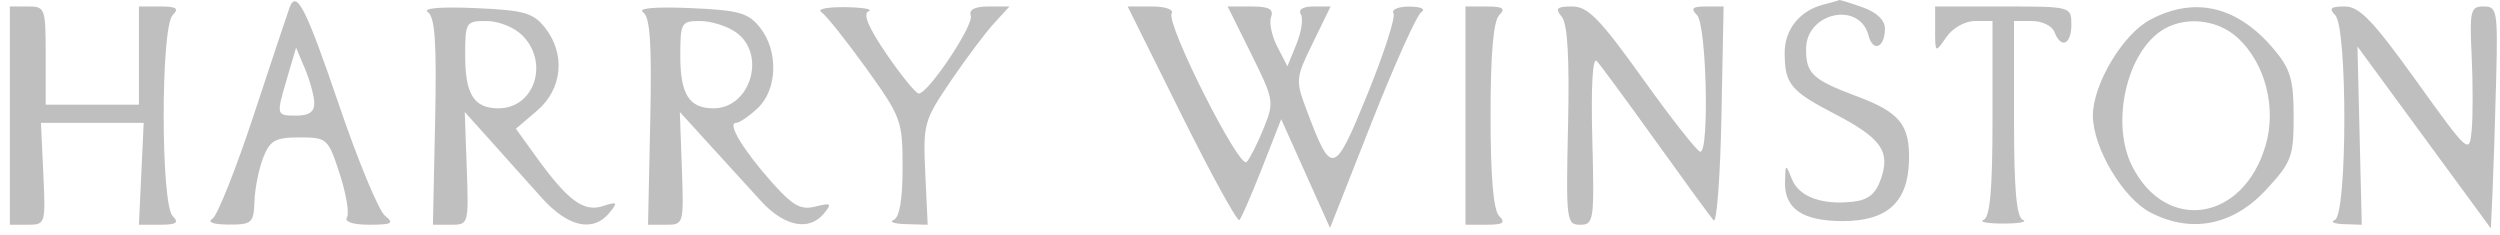
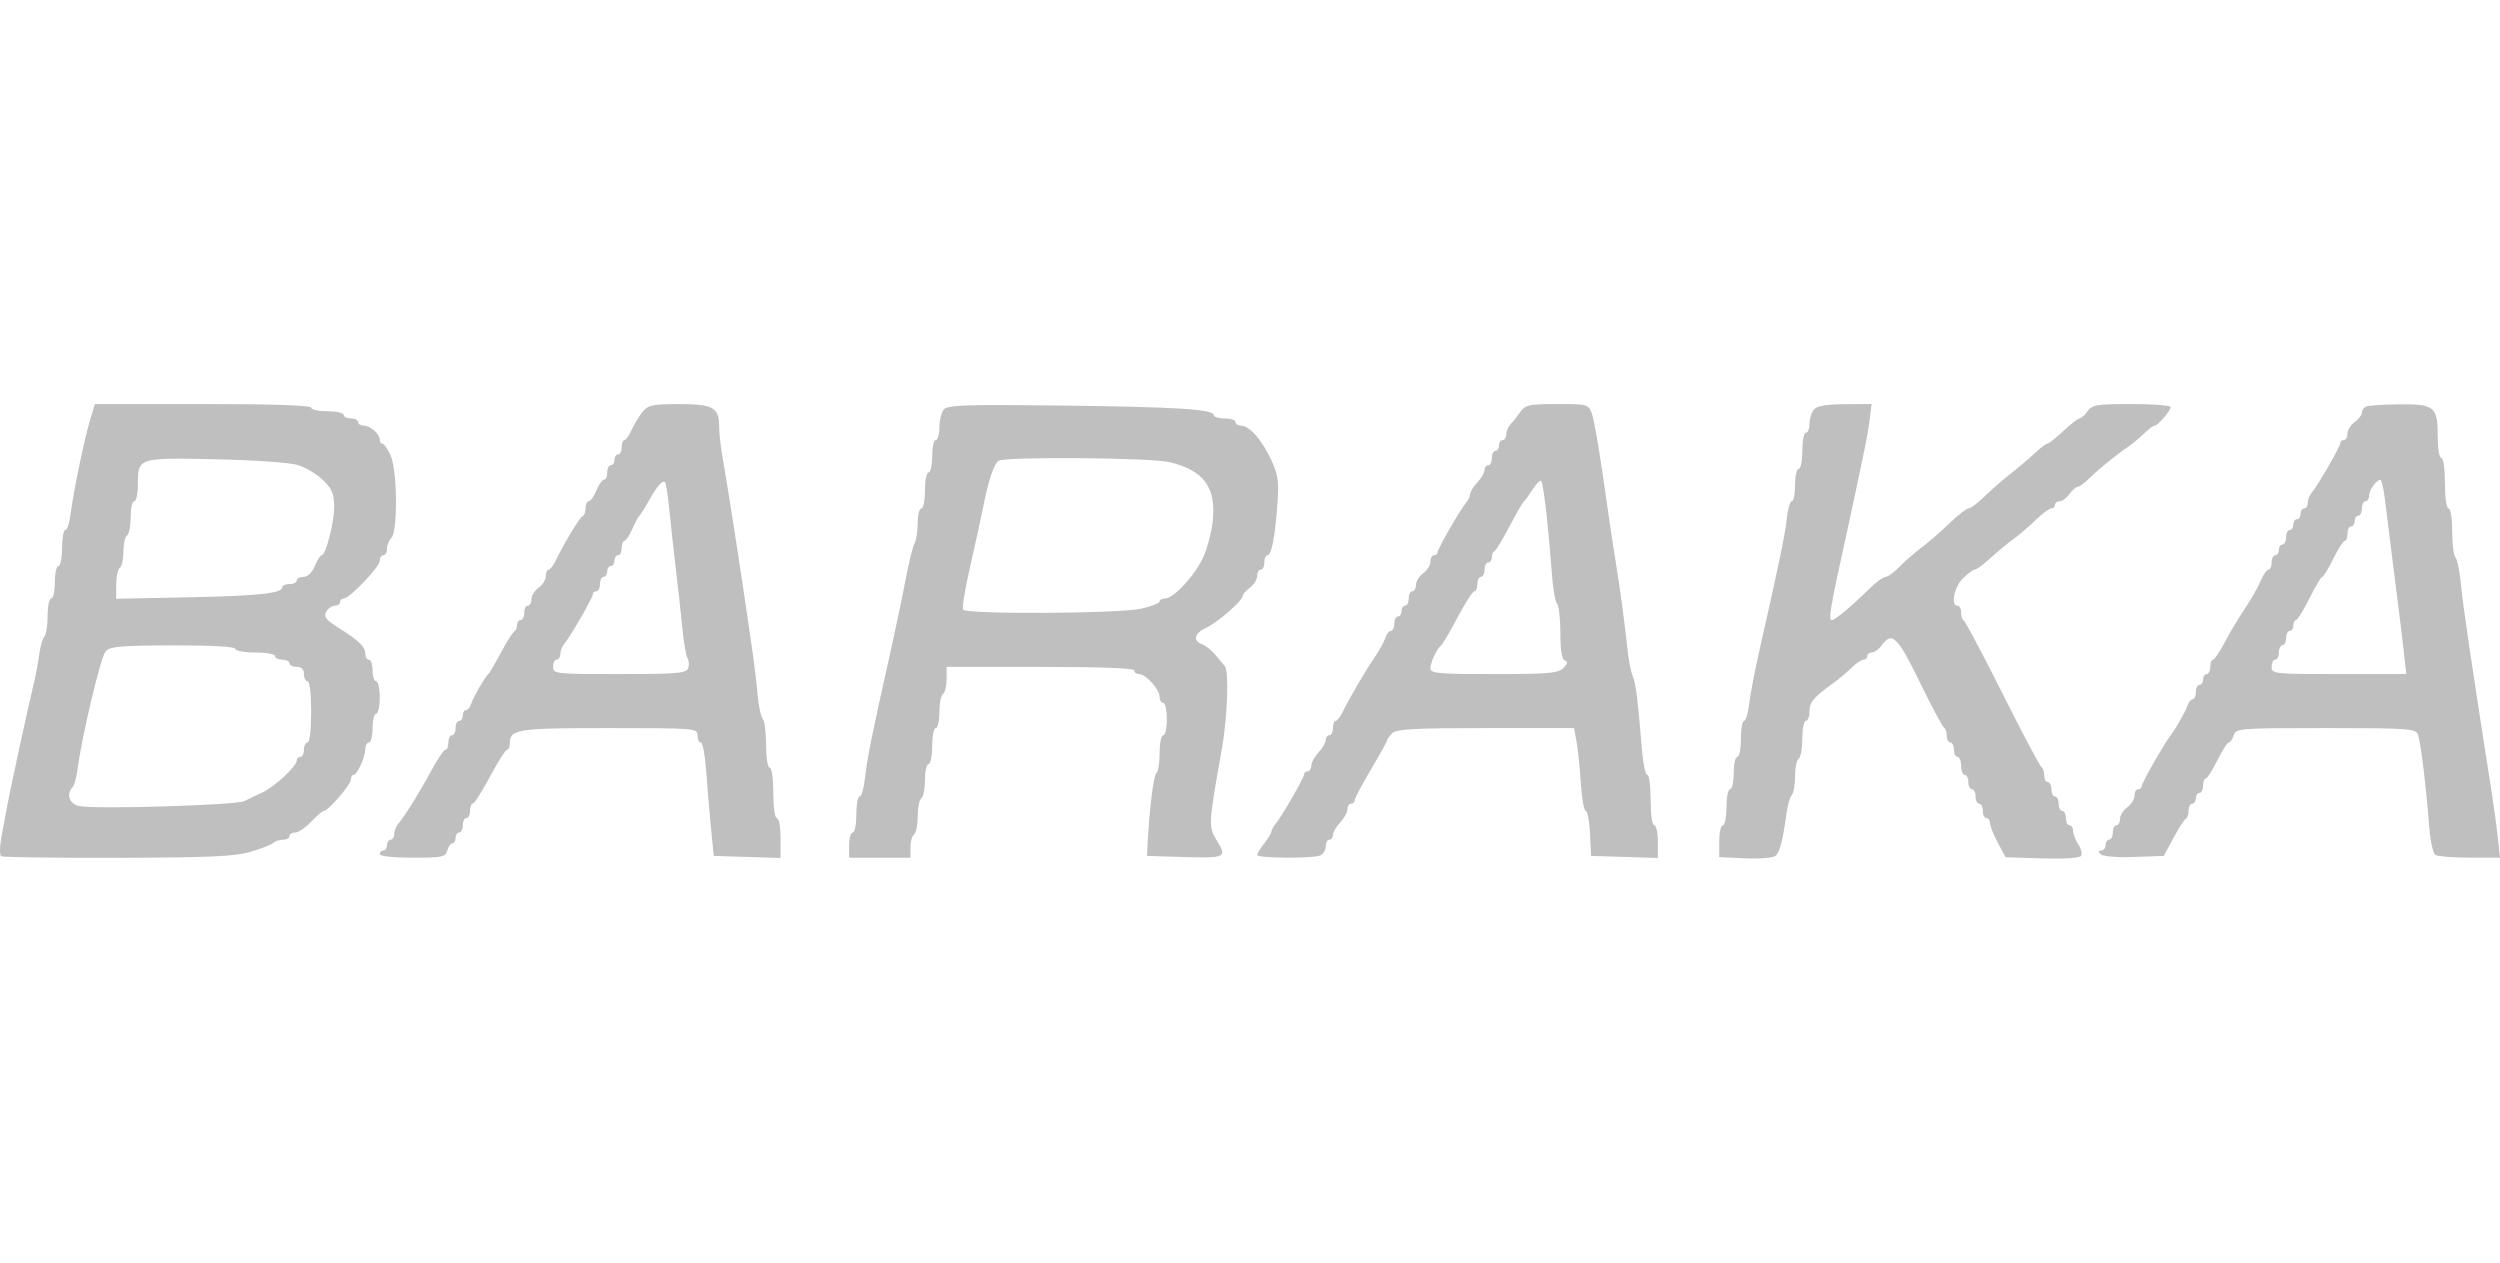
- <svg xmlns="http://www.w3.org/2000/svg" width="192" height="18" viewBox="0 0 192 18" fill="none">
-   <path opacity="0.3" fill-rule="evenodd" clip-rule="evenodd" d="M22.231 0.602C22.082 1.005 20.847 4.713 19.485 8.842C18.124 12.971 16.699 16.55 16.318 16.795C15.896 17.067 16.38 17.244 17.553 17.248C19.348 17.255 19.485 17.131 19.545 15.441C19.581 14.443 19.885 12.935 20.221 12.091C20.741 10.779 21.147 10.554 23.002 10.554C25.118 10.554 25.198 10.626 26.085 13.335C26.585 14.864 26.838 16.373 26.647 16.688C26.433 17.038 27.098 17.259 28.364 17.259C30.112 17.259 30.296 17.151 29.562 16.56C29.086 16.176 27.515 12.397 26.071 8.161C23.486 0.574 22.764 -0.845 22.231 0.602ZM140.082 0.34C138.233 0.797 137.053 2.257 137.062 4.076C137.073 6.452 137.512 6.986 140.896 8.744C144.474 10.604 145.191 11.608 144.456 13.737C144.063 14.878 143.49 15.353 142.346 15.486C139.932 15.768 138.157 15.116 137.615 13.75C137.139 12.55 137.122 12.557 137.088 13.978C137.04 16.034 138.437 16.979 141.528 16.979C144.936 16.979 146.529 15.53 146.611 12.356C146.682 9.594 145.915 8.636 142.655 7.414C139.198 6.119 138.706 5.665 138.706 3.769C138.706 0.953 142.814 0.062 143.502 2.729C143.842 4.05 144.763 3.66 144.763 2.195C144.763 1.543 144.128 0.941 143.029 0.552C142.075 0.215 141.27 -0.032 141.239 0.003C141.208 0.039 140.688 0.191 140.082 0.34ZM0.757 8.878V17.259L2.134 17.26C3.488 17.261 3.508 17.199 3.327 13.349L3.145 9.437H7.09H11.035L10.852 13.349L10.669 17.261L12.294 17.26C13.557 17.259 13.771 17.109 13.258 16.588C12.342 15.659 12.342 2.097 13.258 1.168C13.771 0.647 13.557 0.497 12.294 0.496L10.669 0.495V4.267V8.04H7.09H3.51V4.267C3.51 0.616 3.466 0.495 2.134 0.496L0.757 0.497V8.878ZM32.865 0.937C33.412 1.32 33.544 3.32 33.416 9.349L33.248 17.26L34.624 17.261C35.988 17.261 36 17.219 35.847 12.93L35.693 8.599L37.699 10.833C38.803 12.062 40.548 14.011 41.577 15.163C43.61 17.439 45.55 17.875 46.806 16.34C47.475 15.521 47.418 15.466 46.283 15.832C44.819 16.302 43.594 15.393 41.173 12.036L39.623 9.887L41.254 8.495C43.202 6.832 43.452 4.124 41.843 2.11C40.941 0.979 40.224 0.78 36.474 0.62C33.804 0.506 32.422 0.628 32.865 0.937ZM49.386 0.937C49.933 1.32 50.064 3.32 49.937 9.349L49.769 17.26L51.145 17.261C52.509 17.261 52.52 17.219 52.367 12.93L52.211 8.599L54.497 11.113C55.755 12.495 57.532 14.444 58.447 15.443C60.247 17.407 62.15 17.777 63.289 16.385C63.913 15.624 63.828 15.557 62.627 15.863C61.502 16.149 60.889 15.807 59.272 13.992C57.072 11.521 55.817 9.437 56.529 9.437C56.785 9.437 57.538 8.924 58.2 8.297C59.715 6.866 59.793 3.9 58.364 2.11C57.462 0.979 56.745 0.78 52.995 0.62C50.325 0.506 48.943 0.628 49.386 0.937ZM63.078 0.93C63.432 1.158 64.981 3.098 66.52 5.239C69.222 9 69.318 9.261 69.318 12.87C69.318 15.336 69.084 16.703 68.63 16.889C68.251 17.043 68.685 17.191 69.594 17.215L71.246 17.261L71.062 13.319C70.884 9.527 70.959 9.256 72.989 6.265C74.15 4.554 75.646 2.556 76.313 1.825L77.526 0.497H75.918C74.866 0.497 74.394 0.739 74.556 1.196C74.812 1.921 71.269 7.218 70.552 7.181C70.328 7.169 69.219 5.806 68.086 4.152C66.692 2.114 66.248 1.054 66.71 0.865C67.085 0.711 66.276 0.569 64.913 0.55C63.55 0.53 62.724 0.701 63.078 0.93ZM90.754 8.842C93.037 13.431 95.031 17.058 95.186 16.901C95.341 16.744 96.126 14.938 96.932 12.887L98.397 9.157L100.272 13.333L102.147 17.509L105.336 9.422C107.09 4.974 108.811 1.15 109.16 0.925C109.517 0.694 109.117 0.511 108.247 0.506C107.396 0.501 106.844 0.733 107.019 1.02C107.194 1.307 106.296 4.1 105.022 7.226C102.466 13.507 102.271 13.56 100.371 8.513C99.482 6.151 99.492 6.03 100.826 3.296L102.191 0.497H100.866C100.073 0.497 99.686 0.735 99.902 1.09C100.101 1.416 99.951 2.448 99.568 3.385L98.873 5.087L98.097 3.584C97.67 2.757 97.455 1.725 97.62 1.289C97.841 0.705 97.444 0.497 96.102 0.497H94.284L96.089 4.135C97.847 7.678 97.872 7.826 97.047 9.861C96.581 11.011 95.993 12.171 95.74 12.441C95.188 13.031 89.519 1.795 89.985 1.031C90.166 0.732 89.494 0.497 88.456 0.497H86.603L90.754 8.842ZM112.548 8.878V17.259H114.172C115.435 17.259 115.65 17.109 115.136 16.588C114.692 16.138 114.475 13.608 114.475 8.878C114.475 4.147 114.692 1.618 115.136 1.168C115.65 0.647 115.435 0.497 114.172 0.497H112.548V8.878ZM119.945 1.29C120.392 1.837 120.541 4.442 120.425 9.672C120.264 16.945 120.303 17.26 121.359 17.261C122.407 17.261 122.452 16.946 122.289 10.695C122.183 6.606 122.313 4.34 122.634 4.688C122.917 4.995 124.952 7.76 127.157 10.833C129.361 13.906 131.362 16.646 131.603 16.922C131.843 17.198 132.115 13.615 132.206 8.96L132.373 0.496L131.023 0.497C129.974 0.497 129.821 0.647 130.335 1.168C131.06 1.904 131.292 11.683 130.583 11.655C130.355 11.646 128.376 9.132 126.184 6.068C122.877 1.446 121.951 0.497 120.747 0.497C119.557 0.497 119.413 0.64 119.945 1.29ZM148.618 2.298C148.618 4.086 148.624 4.09 149.475 2.857C149.963 2.149 150.912 1.615 151.678 1.615H153.024V9.111C153.024 14.585 152.838 16.683 152.335 16.889C151.957 17.043 152.638 17.17 153.85 17.17C155.061 17.17 155.743 17.043 155.364 16.889C154.861 16.683 154.676 14.585 154.676 9.111V1.615H156.069C156.837 1.615 157.606 1.992 157.78 2.453C158.281 3.775 159.081 3.431 159.081 1.894C159.081 0.502 159.063 0.497 153.85 0.497H148.618V2.298ZM165.13 1.516C163.027 2.633 160.733 6.474 160.733 8.878C160.733 11.332 163.031 15.209 165.139 16.311C168.287 17.958 171.514 17.319 174.067 14.542C175.997 12.442 176.153 12.026 176.153 8.942C176.153 6.164 175.913 5.323 174.71 3.872C171.9 0.484 168.602 -0.327 165.13 1.516ZM179.347 1.168C180.295 2.13 180.27 16.499 179.319 16.889C178.941 17.043 179.25 17.19 180.008 17.215L181.384 17.261L181.219 10.415L181.053 3.57L186.175 10.554L191.297 17.538L191.427 14.744C191.498 13.208 191.622 9.373 191.702 6.223C191.839 0.818 191.785 0.495 190.746 0.495C189.734 0.495 189.66 0.807 189.824 4.315C189.923 6.416 189.923 8.978 189.824 10.009C189.647 11.861 189.598 11.817 185.556 6.19C182.238 1.569 181.206 0.497 180.077 0.497C178.995 0.497 178.833 0.647 179.347 1.168ZM40.131 2.732C42.199 4.83 41.039 8.319 38.275 8.319C36.407 8.319 35.726 7.244 35.726 4.297C35.726 1.689 35.772 1.615 37.378 1.615C38.296 1.615 39.52 2.111 40.131 2.732ZM56.529 2.485C58.884 4.157 57.647 8.319 54.796 8.319C52.928 8.319 52.247 7.244 52.247 4.297C52.247 1.737 52.317 1.615 53.776 1.615C54.617 1.615 55.856 2.006 56.529 2.485ZM171.901 2.946C173.985 4.906 174.848 8.293 173.996 11.179C172.279 16.993 166.376 17.918 163.759 12.783C162.139 9.604 163.222 4.324 165.884 2.433C167.631 1.192 170.275 1.418 171.901 2.946ZM24.137 7.9C24.154 8.577 23.738 8.878 22.785 8.878C21.193 8.878 21.195 8.889 22.074 5.915L22.739 3.66L23.426 5.292C23.803 6.188 24.123 7.362 24.137 7.9Z" fill="#292929" />
+ <svg xmlns="http://www.w3.org/2000/svg" width="99" height="50" viewBox="0 0 99 50" fill="none">
+   <path opacity="0.3" fill-rule="evenodd" clip-rule="evenodd" d="M3.594 16.535C3.351 17.332 2.914 19.424 2.792 20.384C2.749 20.718 2.656 20.99 2.586 20.99C2.515 20.99 2.457 21.311 2.457 21.703C2.457 22.095 2.393 22.416 2.314 22.416C2.235 22.416 2.171 22.705 2.171 23.058C2.171 23.411 2.107 23.7 2.028 23.7C1.95 23.7 1.885 24.008 1.885 24.384C1.885 24.76 1.827 25.129 1.757 25.204C1.686 25.278 1.595 25.596 1.554 25.91C1.513 26.223 1.418 26.736 1.342 27.05C1.112 28.011 0.428 31.147 0.302 31.827C0.236 32.18 0.125 32.775 0.055 33.151C-0.015 33.526 -0.019 33.866 0.047 33.907C0.113 33.948 2.188 33.976 4.658 33.969C8.288 33.96 9.296 33.915 9.914 33.735C10.334 33.612 10.739 33.453 10.814 33.382C10.889 33.311 11.066 33.252 11.207 33.252C11.349 33.252 11.464 33.188 11.464 33.11C11.464 33.032 11.567 32.967 11.693 32.967C11.819 32.967 12.102 32.775 12.322 32.54C12.543 32.304 12.769 32.112 12.825 32.112C12.996 32.112 13.895 31.071 13.895 30.872C13.895 30.77 13.943 30.686 14.002 30.685C14.147 30.683 14.467 29.978 14.467 29.66C14.467 29.518 14.531 29.403 14.61 29.403C14.688 29.403 14.753 29.146 14.753 28.832C14.753 28.519 14.817 28.262 14.896 28.262C14.975 28.262 15.039 27.973 15.039 27.62C15.039 27.268 14.975 26.979 14.896 26.979C14.817 26.979 14.753 26.786 14.753 26.551C14.753 26.316 14.688 26.123 14.61 26.123C14.531 26.123 14.467 26.023 14.467 25.899C14.467 25.614 14.237 25.387 13.429 24.876C12.904 24.545 12.807 24.421 12.916 24.226C12.991 24.093 13.145 23.985 13.259 23.985C13.373 23.985 13.466 23.921 13.466 23.842C13.466 23.764 13.532 23.7 13.613 23.7C13.844 23.7 15.039 22.448 15.039 22.206C15.039 22.086 15.103 21.988 15.182 21.988C15.26 21.988 15.325 21.873 15.325 21.732C15.325 21.591 15.403 21.397 15.499 21.302C15.758 21.043 15.735 18.614 15.467 18.032C15.351 17.777 15.206 17.568 15.147 17.568C15.087 17.568 15.039 17.5 15.039 17.416C15.039 17.188 14.662 16.855 14.406 16.855C14.282 16.855 14.181 16.791 14.181 16.713C14.181 16.634 14.052 16.57 13.895 16.57C13.738 16.57 13.609 16.506 13.609 16.428C13.609 16.349 13.319 16.285 12.966 16.285C12.612 16.285 12.322 16.221 12.322 16.143C12.322 16.051 10.8 16 8.04 16H3.757L3.594 16.535ZM25.438 16.318C25.299 16.491 25.107 16.811 25.01 17.029C24.913 17.247 24.786 17.426 24.726 17.426C24.667 17.426 24.618 17.554 24.618 17.711C24.618 17.868 24.554 17.996 24.475 17.996C24.396 17.996 24.332 18.092 24.332 18.21C24.332 18.328 24.268 18.424 24.189 18.424C24.11 18.424 24.046 18.552 24.046 18.709C24.046 18.866 23.99 18.994 23.921 18.994C23.851 18.994 23.715 19.187 23.617 19.422C23.52 19.657 23.383 19.85 23.314 19.85C23.245 19.85 23.188 19.973 23.188 20.123C23.188 20.273 23.134 20.418 23.067 20.444C22.954 20.488 22.335 21.513 21.985 22.237C21.9 22.413 21.782 22.557 21.723 22.558C21.664 22.558 21.616 22.673 21.616 22.812C21.616 22.952 21.487 23.159 21.33 23.272C21.172 23.385 21.044 23.591 21.044 23.731C21.044 23.87 20.979 23.985 20.901 23.985C20.822 23.985 20.758 24.113 20.758 24.27C20.758 24.427 20.693 24.555 20.615 24.555C20.536 24.555 20.472 24.646 20.472 24.757C20.472 24.868 20.424 24.98 20.365 25.006C20.306 25.033 20.069 25.407 19.84 25.838C19.61 26.27 19.385 26.654 19.339 26.694C19.201 26.813 18.744 27.604 18.659 27.87C18.615 28.007 18.523 28.119 18.453 28.119C18.384 28.119 18.327 28.216 18.327 28.333C18.327 28.451 18.263 28.547 18.184 28.547C18.106 28.547 18.041 28.676 18.041 28.832C18.041 28.989 17.977 29.118 17.898 29.118C17.82 29.118 17.755 29.246 17.755 29.403C17.755 29.56 17.703 29.688 17.64 29.688C17.576 29.688 17.317 30.073 17.064 30.543C16.608 31.391 16.035 32.309 15.756 32.641C15.676 32.735 15.611 32.912 15.611 33.033C15.611 33.154 15.546 33.252 15.468 33.252C15.389 33.252 15.325 33.349 15.325 33.466C15.325 33.584 15.26 33.68 15.182 33.68C15.103 33.68 15.039 33.744 15.039 33.823C15.039 33.907 15.568 33.965 16.339 33.965C17.519 33.965 17.646 33.939 17.714 33.68C17.755 33.523 17.846 33.395 17.915 33.395C17.984 33.395 18.041 33.299 18.041 33.181C18.041 33.064 18.106 32.967 18.184 32.967C18.263 32.967 18.327 32.839 18.327 32.682C18.327 32.525 18.392 32.397 18.47 32.397C18.549 32.397 18.613 32.269 18.613 32.112C18.613 31.955 18.662 31.827 18.721 31.827C18.781 31.827 19.087 31.346 19.401 30.759C19.715 30.171 20.02 29.69 20.079 29.689C20.137 29.689 20.186 29.587 20.186 29.464C20.186 28.873 20.437 28.832 24.108 28.832C27.525 28.832 27.62 28.84 27.62 29.118C27.62 29.274 27.68 29.403 27.753 29.403C27.825 29.403 27.92 29.9 27.963 30.508C28.006 31.116 28.091 32.126 28.152 32.754L28.264 33.894L29.586 33.935L30.909 33.976V33.187C30.909 32.752 30.845 32.397 30.766 32.397C30.684 32.397 30.623 31.969 30.623 31.399C30.623 30.829 30.562 30.401 30.48 30.401C30.4 30.401 30.337 30.006 30.337 29.503C30.337 29.009 30.278 28.543 30.206 28.469C30.134 28.394 30.041 27.948 29.998 27.478C29.956 27.007 29.86 26.205 29.785 25.696C29.71 25.186 29.58 24.298 29.495 23.723C29.197 21.702 28.76 18.915 28.62 18.151C28.542 17.726 28.478 17.16 28.478 16.893C28.478 16.135 28.236 16 26.88 16.002C25.826 16.004 25.662 16.04 25.438 16.318ZM37.379 16.211C37.28 16.323 37.2 16.643 37.2 16.921C37.2 17.199 37.135 17.426 37.057 17.426C36.978 17.426 36.914 17.715 36.914 18.067C36.914 18.42 36.849 18.709 36.771 18.709C36.692 18.709 36.628 19.03 36.628 19.422C36.628 19.814 36.563 20.135 36.485 20.135C36.406 20.135 36.342 20.392 36.342 20.707C36.342 21.022 36.284 21.391 36.212 21.527C36.141 21.663 35.98 22.32 35.854 22.987C35.728 23.653 35.46 24.936 35.258 25.838C34.522 29.113 34.341 30.013 34.246 30.864C34.204 31.237 34.111 31.541 34.041 31.541C33.97 31.541 33.911 31.862 33.911 32.254C33.911 32.647 33.847 32.967 33.768 32.967C33.69 32.967 33.625 33.192 33.625 33.466V33.965H34.841H36.056V33.546C36.056 33.315 36.12 33.087 36.199 33.039C36.278 32.99 36.342 32.669 36.342 32.326C36.342 31.982 36.406 31.661 36.485 31.613C36.563 31.564 36.628 31.24 36.628 30.892C36.628 30.543 36.692 30.258 36.771 30.258C36.849 30.258 36.914 29.938 36.914 29.545C36.914 29.153 36.978 28.832 37.057 28.832C37.135 28.832 37.2 28.548 37.2 28.199C37.2 27.851 37.264 27.526 37.343 27.478C37.421 27.429 37.486 27.169 37.486 26.899V26.409H41.203C43.586 26.409 44.92 26.46 44.92 26.551C44.92 26.63 45.006 26.694 45.11 26.694C45.373 26.694 45.921 27.302 45.921 27.594C45.921 27.726 45.986 27.834 46.064 27.834C46.143 27.834 46.207 28.123 46.207 28.476C46.207 28.829 46.143 29.118 46.064 29.118C45.986 29.118 45.921 29.435 45.921 29.822C45.921 30.21 45.865 30.561 45.797 30.603C45.687 30.671 45.517 32.023 45.446 33.395L45.421 33.894L46.768 33.935C48.535 33.99 48.603 33.96 48.195 33.301C47.847 32.739 47.85 32.673 48.38 29.688C48.609 28.4 48.676 26.582 48.502 26.378C48.417 26.277 48.235 26.062 48.099 25.9C47.963 25.737 47.739 25.563 47.601 25.512C47.23 25.375 47.297 25.077 47.744 24.873C48.196 24.668 49.21 23.789 49.21 23.602C49.21 23.534 49.338 23.385 49.495 23.272C49.653 23.159 49.782 22.952 49.782 22.812C49.782 22.673 49.846 22.559 49.925 22.559C50.003 22.559 50.067 22.43 50.067 22.274C50.067 22.117 50.125 21.988 50.195 21.988C50.353 21.988 50.497 21.229 50.59 19.906C50.649 19.054 50.609 18.783 50.333 18.195C49.963 17.408 49.473 16.855 49.145 16.855C49.023 16.855 48.924 16.791 48.924 16.713C48.924 16.634 48.731 16.57 48.495 16.57C48.259 16.57 48.066 16.512 48.066 16.442C48.066 16.207 46.612 16.114 42.061 16.06C38.274 16.014 37.529 16.038 37.379 16.211ZM60.214 16.303C60.099 16.469 59.924 16.689 59.825 16.791C59.727 16.894 59.647 17.078 59.647 17.202C59.647 17.325 59.582 17.426 59.504 17.426C59.425 17.426 59.361 17.522 59.361 17.64C59.361 17.757 59.296 17.854 59.218 17.854C59.139 17.854 59.075 17.982 59.075 18.139C59.075 18.296 59.011 18.424 58.932 18.424C58.853 18.424 58.789 18.508 58.789 18.611C58.789 18.714 58.66 18.936 58.503 19.104C58.346 19.272 58.217 19.48 58.217 19.565C58.217 19.65 58.151 19.797 58.069 19.891C57.829 20.172 56.93 21.727 56.93 21.863C56.93 21.932 56.866 21.988 56.787 21.988C56.709 21.988 56.644 22.103 56.644 22.242C56.644 22.382 56.516 22.588 56.358 22.701C56.201 22.814 56.072 23.021 56.072 23.161C56.072 23.3 56.008 23.414 55.929 23.414C55.851 23.414 55.786 23.543 55.786 23.7C55.786 23.856 55.722 23.985 55.643 23.985C55.565 23.985 55.5 24.081 55.5 24.198C55.5 24.316 55.436 24.412 55.358 24.412C55.279 24.412 55.215 24.541 55.215 24.698C55.215 24.854 55.154 24.983 55.081 24.983C55.008 24.983 54.908 25.106 54.861 25.257C54.812 25.408 54.618 25.76 54.428 26.039C54.061 26.578 53.41 27.694 53.153 28.225C53.068 28.401 52.95 28.546 52.891 28.546C52.832 28.547 52.784 28.676 52.784 28.832C52.784 28.989 52.72 29.118 52.641 29.118C52.562 29.118 52.498 29.202 52.498 29.305C52.498 29.407 52.369 29.629 52.212 29.798C52.055 29.966 51.926 30.203 51.926 30.324C51.926 30.445 51.862 30.544 51.783 30.544C51.705 30.544 51.64 30.6 51.64 30.669C51.64 30.805 50.742 32.36 50.501 32.641C50.42 32.735 50.352 32.864 50.35 32.926C50.349 32.988 50.221 33.199 50.067 33.395C49.914 33.591 49.786 33.8 49.785 33.858C49.781 33.986 51.946 34.004 52.272 33.879C52.396 33.831 52.498 33.671 52.498 33.522C52.498 33.374 52.562 33.252 52.641 33.252C52.72 33.252 52.784 33.168 52.784 33.066C52.784 32.963 52.913 32.741 53.07 32.572C53.227 32.404 53.356 32.167 53.356 32.047C53.356 31.926 53.42 31.827 53.499 31.827C53.577 31.827 53.642 31.768 53.642 31.696C53.642 31.624 53.931 31.077 54.285 30.48C54.639 29.883 54.929 29.36 54.929 29.317C54.929 29.275 55.02 29.148 55.133 29.036C55.299 28.871 55.994 28.832 58.834 28.832H62.332L62.431 29.367C62.485 29.661 62.562 30.399 62.6 31.007C62.639 31.614 62.727 32.112 62.796 32.112C62.865 32.112 62.941 32.513 62.964 33.003L63.007 33.894L64.329 33.935L65.652 33.976V33.329C65.652 32.973 65.587 32.682 65.509 32.682C65.427 32.682 65.366 32.254 65.366 31.684C65.366 31.135 65.307 30.686 65.234 30.686C65.162 30.686 65.068 30.253 65.024 29.724C64.856 27.675 64.776 27.04 64.654 26.765C64.584 26.608 64.49 26.127 64.446 25.696C64.339 24.663 64.128 23.107 63.963 22.131C63.889 21.7 63.685 20.32 63.508 19.066C63.331 17.811 63.122 16.608 63.043 16.392C62.902 16.006 62.883 16 61.663 16C60.562 16 60.401 16.034 60.214 16.303ZM71.835 16.213C71.737 16.325 71.656 16.579 71.656 16.778C71.656 16.977 71.592 17.141 71.513 17.141C71.435 17.141 71.371 17.462 71.371 17.854C71.371 18.246 71.306 18.567 71.228 18.567C71.149 18.567 71.085 18.855 71.085 19.208C71.085 19.561 71.026 19.85 70.956 19.85C70.884 19.85 70.796 20.154 70.758 20.527C70.695 21.151 70.473 22.223 69.655 25.838C69.486 26.583 69.313 27.497 69.269 27.87C69.225 28.243 69.133 28.547 69.065 28.547C68.996 28.547 68.94 28.868 68.94 29.26C68.94 29.652 68.876 29.973 68.797 29.973C68.718 29.973 68.654 30.262 68.654 30.615C68.654 30.968 68.59 31.256 68.511 31.256C68.432 31.256 68.368 31.577 68.368 31.969C68.368 32.361 68.304 32.682 68.225 32.682C68.147 32.682 68.082 32.966 68.082 33.312V33.942L69.105 33.989C69.668 34.016 70.208 33.973 70.305 33.894C70.48 33.754 70.597 33.304 70.75 32.183C70.793 31.869 70.886 31.552 70.956 31.477C71.027 31.403 71.085 31.07 71.085 30.737C71.085 30.405 71.149 30.093 71.228 30.044C71.306 29.996 71.371 29.639 71.371 29.252C71.371 28.864 71.435 28.547 71.513 28.547C71.592 28.547 71.656 28.378 71.656 28.172C71.656 27.803 71.81 27.62 72.6 27.05C72.817 26.893 73.141 26.621 73.32 26.444C73.499 26.268 73.713 26.123 73.795 26.123C73.877 26.123 73.944 26.059 73.944 25.981C73.944 25.902 74.026 25.838 74.127 25.838C74.228 25.838 74.403 25.71 74.516 25.553C74.921 24.992 75.148 25.212 76.024 27.015C76.491 27.975 76.922 28.783 76.981 28.809C77.041 28.835 77.09 28.979 77.09 29.13C77.09 29.28 77.154 29.403 77.233 29.403C77.311 29.403 77.376 29.531 77.376 29.688C77.376 29.845 77.44 29.973 77.518 29.973C77.597 29.973 77.661 30.134 77.661 30.33C77.661 30.526 77.726 30.686 77.804 30.686C77.883 30.686 77.947 30.814 77.947 30.971C77.947 31.128 78.012 31.256 78.09 31.256C78.169 31.256 78.233 31.385 78.233 31.541C78.233 31.698 78.298 31.827 78.376 31.827C78.455 31.827 78.519 31.955 78.519 32.112C78.519 32.269 78.584 32.397 78.662 32.397C78.741 32.397 78.805 32.487 78.805 32.597C78.805 32.708 78.944 33.056 79.113 33.373L79.421 33.947L80.864 33.992C81.708 34.018 82.35 33.978 82.409 33.896C82.465 33.818 82.417 33.612 82.302 33.437C82.187 33.263 82.094 33.022 82.094 32.901C82.094 32.781 82.029 32.682 81.951 32.682C81.872 32.682 81.808 32.554 81.808 32.397C81.808 32.24 81.743 32.112 81.665 32.112C81.586 32.112 81.522 31.983 81.522 31.827C81.522 31.67 81.457 31.541 81.379 31.541C81.3 31.541 81.236 31.413 81.236 31.256C81.236 31.099 81.171 30.971 81.093 30.971C81.014 30.971 80.95 30.848 80.95 30.698C80.95 30.548 80.902 30.403 80.843 30.377C80.784 30.351 80.092 29.046 79.306 27.478C78.519 25.91 77.828 24.605 77.769 24.579C77.71 24.553 77.661 24.408 77.661 24.258C77.661 24.108 77.597 23.985 77.518 23.985C77.24 23.985 77.381 23.253 77.727 22.909C77.919 22.716 78.132 22.559 78.199 22.559C78.266 22.559 78.549 22.35 78.828 22.095C79.107 21.841 79.514 21.504 79.733 21.347C79.951 21.19 80.344 20.853 80.607 20.598C80.869 20.343 81.15 20.135 81.231 20.135C81.312 20.135 81.379 20.071 81.379 19.992C81.379 19.914 81.461 19.85 81.562 19.85C81.662 19.85 81.837 19.721 81.951 19.565C82.064 19.408 82.21 19.279 82.275 19.279C82.34 19.279 82.54 19.135 82.719 18.959C83.103 18.582 83.799 18.013 84.247 17.711C84.421 17.593 84.713 17.353 84.895 17.176C85.077 17 85.27 16.855 85.323 16.855C85.453 16.855 85.954 16.273 85.954 16.121C85.954 16.054 85.26 16 84.413 16C83.036 16 82.85 16.03 82.665 16.285C82.552 16.442 82.409 16.57 82.348 16.57C82.287 16.57 81.999 16.795 81.707 17.069C81.415 17.344 81.132 17.568 81.078 17.568C81.024 17.568 80.786 17.749 80.549 17.971C80.311 18.192 79.876 18.561 79.581 18.79C79.287 19.02 78.832 19.417 78.573 19.672C78.312 19.926 78.033 20.135 77.952 20.135C77.871 20.135 77.531 20.4 77.197 20.724C76.863 21.048 76.364 21.481 76.089 21.686C75.814 21.891 75.418 22.236 75.209 22.451C75.001 22.667 74.757 22.844 74.668 22.844C74.579 22.844 74.294 23.053 74.034 23.307C73.281 24.045 72.67 24.555 72.538 24.555C72.4 24.555 72.482 24.054 73.016 21.632C73.223 20.691 73.458 19.6 73.538 19.208C73.618 18.816 73.747 18.206 73.824 17.854C73.901 17.501 73.999 16.939 74.04 16.606L74.116 16L73.065 16.005C72.342 16.009 71.958 16.074 71.835 16.213ZM93.71 16.094C93.612 16.134 93.531 16.243 93.531 16.337C93.531 16.431 93.403 16.6 93.246 16.713C93.088 16.826 92.96 17.033 92.96 17.172C92.96 17.312 92.895 17.426 92.817 17.426C92.738 17.426 92.674 17.482 92.674 17.551C92.674 17.687 91.775 19.243 91.535 19.523C91.453 19.618 91.387 19.794 91.387 19.915C91.387 20.036 91.323 20.135 91.244 20.135C91.165 20.135 91.101 20.231 91.101 20.349C91.101 20.466 91.037 20.563 90.958 20.563C90.879 20.563 90.815 20.659 90.815 20.776C90.815 20.894 90.751 20.99 90.672 20.99C90.593 20.99 90.529 21.119 90.529 21.276C90.529 21.432 90.465 21.561 90.386 21.561C90.308 21.561 90.243 21.657 90.243 21.775C90.243 21.892 90.179 21.988 90.1 21.988C90.022 21.988 89.957 22.117 89.957 22.274C89.957 22.43 89.901 22.559 89.832 22.559C89.763 22.559 89.622 22.762 89.519 23.009C89.416 23.258 89.132 23.755 88.889 24.114C88.646 24.474 88.288 25.073 88.094 25.446C87.9 25.819 87.693 26.123 87.634 26.123C87.575 26.123 87.527 26.252 87.527 26.409C87.527 26.565 87.462 26.694 87.384 26.694C87.305 26.694 87.241 26.79 87.241 26.908C87.241 27.025 87.176 27.122 87.098 27.122C87.019 27.122 86.955 27.25 86.955 27.407C86.955 27.564 86.898 27.692 86.829 27.692C86.759 27.692 86.666 27.804 86.623 27.941C86.548 28.177 86.16 28.856 85.913 29.183C85.652 29.53 84.81 31.016 84.81 31.131C84.81 31.2 84.746 31.256 84.667 31.256C84.588 31.256 84.524 31.371 84.524 31.51C84.524 31.65 84.395 31.856 84.238 31.969C84.081 32.082 83.952 32.289 83.952 32.428C83.952 32.568 83.888 32.682 83.809 32.682C83.731 32.682 83.666 32.81 83.666 32.967C83.666 33.124 83.602 33.252 83.523 33.252C83.445 33.252 83.38 33.349 83.38 33.466C83.38 33.584 83.303 33.68 83.209 33.68C83.09 33.68 83.083 33.726 83.186 33.829C83.273 33.915 83.827 33.96 84.51 33.936L85.685 33.894L86.07 33.181C86.281 32.789 86.502 32.447 86.561 32.421C86.621 32.395 86.669 32.25 86.669 32.1C86.669 31.95 86.733 31.827 86.812 31.827C86.89 31.827 86.955 31.73 86.955 31.613C86.955 31.495 87.019 31.399 87.098 31.399C87.176 31.399 87.241 31.271 87.241 31.114C87.241 30.957 87.289 30.828 87.348 30.826C87.407 30.825 87.613 30.504 87.805 30.113C87.997 29.723 88.202 29.403 88.26 29.403C88.318 29.403 88.406 29.274 88.456 29.118C88.543 28.843 88.672 28.832 92.096 28.832C95.343 28.832 95.654 28.854 95.747 29.082C95.855 29.349 96.073 31.118 96.198 32.753C96.24 33.302 96.349 33.798 96.44 33.856C96.531 33.914 97.144 33.962 97.803 33.963L99 33.965L98.92 33.217C98.876 32.805 98.774 32.051 98.695 31.541C97.801 25.811 97.546 24.08 97.445 23.058C97.399 22.587 97.303 22.142 97.233 22.067C97.163 21.992 97.106 21.527 97.106 21.033C97.106 20.529 97.043 20.135 96.963 20.135C96.881 20.135 96.82 19.707 96.82 19.137C96.82 18.567 96.759 18.139 96.677 18.139C96.597 18.139 96.534 17.755 96.534 17.273C96.534 16.105 96.404 15.997 95.007 16.011C94.392 16.017 93.809 16.055 93.71 16.094ZM11.798 18.416C12.099 18.509 12.543 18.775 12.785 19.005C13.135 19.339 13.226 19.546 13.234 20.029C13.244 20.652 12.905 21.988 12.737 21.988C12.685 21.988 12.563 22.181 12.465 22.416C12.357 22.677 12.183 22.844 12.019 22.844C11.871 22.844 11.75 22.908 11.75 22.987C11.75 23.065 11.622 23.129 11.464 23.129C11.307 23.129 11.178 23.186 11.178 23.256C11.178 23.497 10.232 23.598 7.425 23.654L4.602 23.711V23.143C4.602 22.831 4.666 22.536 4.745 22.488C4.823 22.439 4.888 22.15 4.888 21.846C4.888 21.541 4.952 21.253 5.031 21.204C5.109 21.156 5.174 20.831 5.174 20.483C5.174 20.135 5.238 19.85 5.317 19.85C5.395 19.85 5.46 19.558 5.46 19.202C5.46 18.118 5.448 18.122 8.533 18.187C10.07 18.22 11.488 18.319 11.798 18.416ZM46.322 18.303C47.676 18.634 48.163 19.299 48.025 20.628C47.981 21.051 47.817 21.688 47.659 22.043C47.341 22.761 46.48 23.7 46.14 23.7C46.02 23.7 45.921 23.753 45.921 23.817C45.921 23.883 45.595 24.011 45.196 24.103C44.334 24.301 38.257 24.334 38.137 24.141C38.093 24.07 38.217 23.316 38.412 22.465C38.607 21.615 38.836 20.566 38.921 20.135C39.137 19.039 39.357 18.371 39.543 18.248C39.805 18.075 45.582 18.122 46.322 18.303ZM26.506 20.182C26.561 20.744 26.675 21.782 26.759 22.488C26.844 23.193 26.959 24.252 27.017 24.84C27.073 25.428 27.169 25.984 27.228 26.075C27.287 26.166 27.296 26.342 27.248 26.467C27.173 26.663 26.803 26.694 24.531 26.694C21.997 26.694 21.902 26.683 21.902 26.409C21.902 26.252 21.966 26.123 22.044 26.123C22.123 26.123 22.188 26.024 22.188 25.904C22.188 25.783 22.254 25.606 22.335 25.511C22.576 25.231 23.474 23.676 23.474 23.54C23.474 23.471 23.539 23.414 23.617 23.414C23.696 23.414 23.76 23.286 23.76 23.129C23.76 22.972 23.825 22.844 23.903 22.844C23.982 22.844 24.046 22.748 24.046 22.63C24.046 22.512 24.11 22.416 24.189 22.416C24.268 22.416 24.332 22.32 24.332 22.202C24.332 22.085 24.396 21.988 24.475 21.988C24.554 21.988 24.618 21.86 24.618 21.703C24.618 21.547 24.667 21.418 24.726 21.418C24.786 21.418 24.925 21.21 25.036 20.955C25.148 20.7 25.276 20.459 25.322 20.42C25.367 20.381 25.53 20.124 25.683 19.85C26.015 19.255 26.236 18.998 26.334 19.092C26.373 19.129 26.45 19.62 26.506 20.182ZM61.244 20.377C61.319 21.067 61.413 22.113 61.453 22.701C61.494 23.29 61.586 23.832 61.659 23.906C61.732 23.981 61.791 24.505 61.791 25.071C61.791 25.763 61.849 26.119 61.969 26.159C62.098 26.201 62.081 26.282 61.907 26.456C61.703 26.66 61.312 26.694 59.156 26.694C56.972 26.694 56.644 26.665 56.644 26.47C56.644 26.233 56.906 25.672 57.072 25.553C57.127 25.514 57.419 25.017 57.72 24.448C58.022 23.879 58.322 23.414 58.386 23.414C58.45 23.414 58.503 23.286 58.503 23.129C58.503 22.972 58.567 22.844 58.646 22.844C58.724 22.844 58.789 22.716 58.789 22.559C58.789 22.402 58.853 22.274 58.932 22.274C59.011 22.274 59.075 22.183 59.075 22.072C59.075 21.96 59.123 21.848 59.182 21.822C59.241 21.796 59.508 21.358 59.775 20.848C60.042 20.338 60.301 19.889 60.35 19.85C60.399 19.811 60.556 19.596 60.698 19.374C60.84 19.151 60.99 19.004 61.032 19.045C61.074 19.087 61.169 19.686 61.244 20.377ZM94.449 19.814C94.578 20.878 94.759 22.328 94.953 23.842C95.038 24.509 95.148 25.423 95.198 25.874L95.288 26.694H92.623C90.052 26.694 89.957 26.683 89.957 26.409C89.957 26.252 90.022 26.123 90.1 26.123C90.179 26.123 90.243 25.995 90.243 25.838C90.243 25.681 90.308 25.553 90.386 25.553C90.465 25.553 90.529 25.425 90.529 25.268C90.529 25.111 90.593 24.983 90.672 24.983C90.751 24.983 90.815 24.887 90.815 24.769C90.815 24.651 90.863 24.554 90.922 24.553C90.981 24.551 91.22 24.166 91.454 23.697C91.687 23.228 91.915 22.844 91.962 22.844C92.008 22.844 92.203 22.524 92.395 22.133C92.588 21.742 92.793 21.422 92.852 21.42C92.912 21.419 92.96 21.29 92.96 21.133C92.96 20.976 93.024 20.848 93.103 20.848C93.181 20.848 93.246 20.752 93.246 20.634C93.246 20.516 93.31 20.42 93.389 20.42C93.467 20.42 93.531 20.292 93.531 20.135C93.531 19.978 93.596 19.85 93.674 19.85C93.753 19.85 93.817 19.751 93.817 19.63C93.817 19.409 94.099 19.01 94.262 19C94.31 18.997 94.394 19.363 94.449 19.814ZM9.32 25.696C9.32 25.774 9.674 25.838 10.106 25.838C10.539 25.838 10.893 25.902 10.893 25.981C10.893 26.059 11.021 26.123 11.178 26.123C11.336 26.123 11.464 26.188 11.464 26.266C11.464 26.344 11.593 26.409 11.75 26.409C11.941 26.409 12.036 26.504 12.036 26.694C12.036 26.851 12.101 26.979 12.179 26.979C12.263 26.979 12.322 27.478 12.322 28.191C12.322 28.904 12.263 29.403 12.179 29.403C12.101 29.403 12.036 29.531 12.036 29.688C12.036 29.845 11.972 29.973 11.893 29.973C11.815 29.973 11.75 30.039 11.75 30.12C11.75 30.346 10.871 31.161 10.391 31.38C10.156 31.487 9.837 31.641 9.682 31.721C9.36 31.889 3.683 32.057 3.118 31.915C2.74 31.821 2.616 31.448 2.871 31.178C2.942 31.104 3.032 30.786 3.07 30.472C3.226 29.219 3.987 26.014 4.181 25.796C4.356 25.599 4.761 25.563 6.854 25.558C8.406 25.555 9.32 25.606 9.32 25.696Z" fill="#292929" />
</svg>
